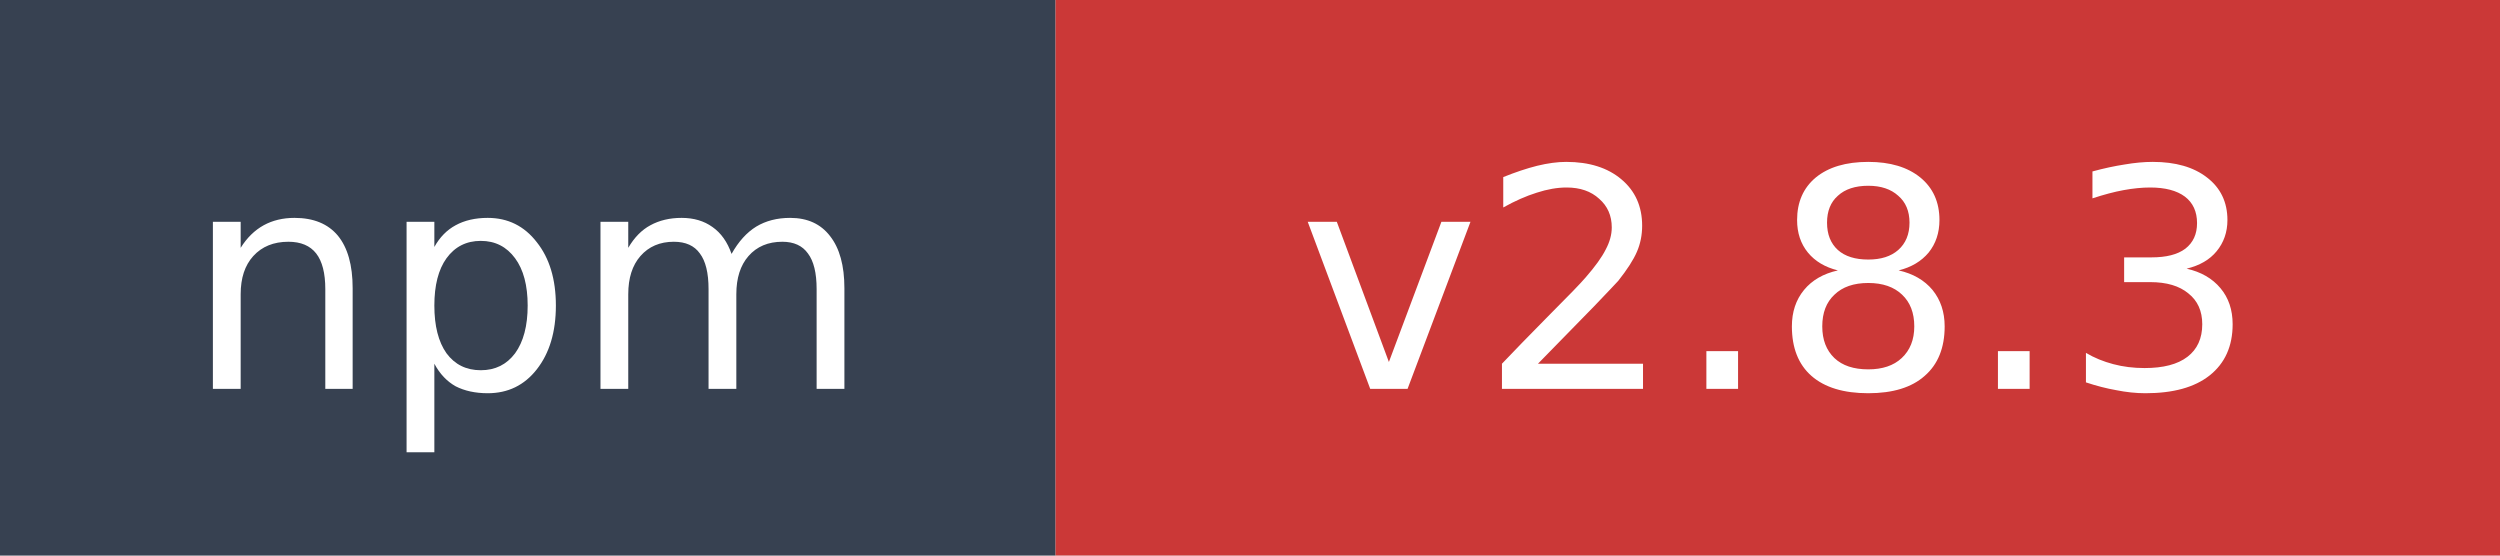
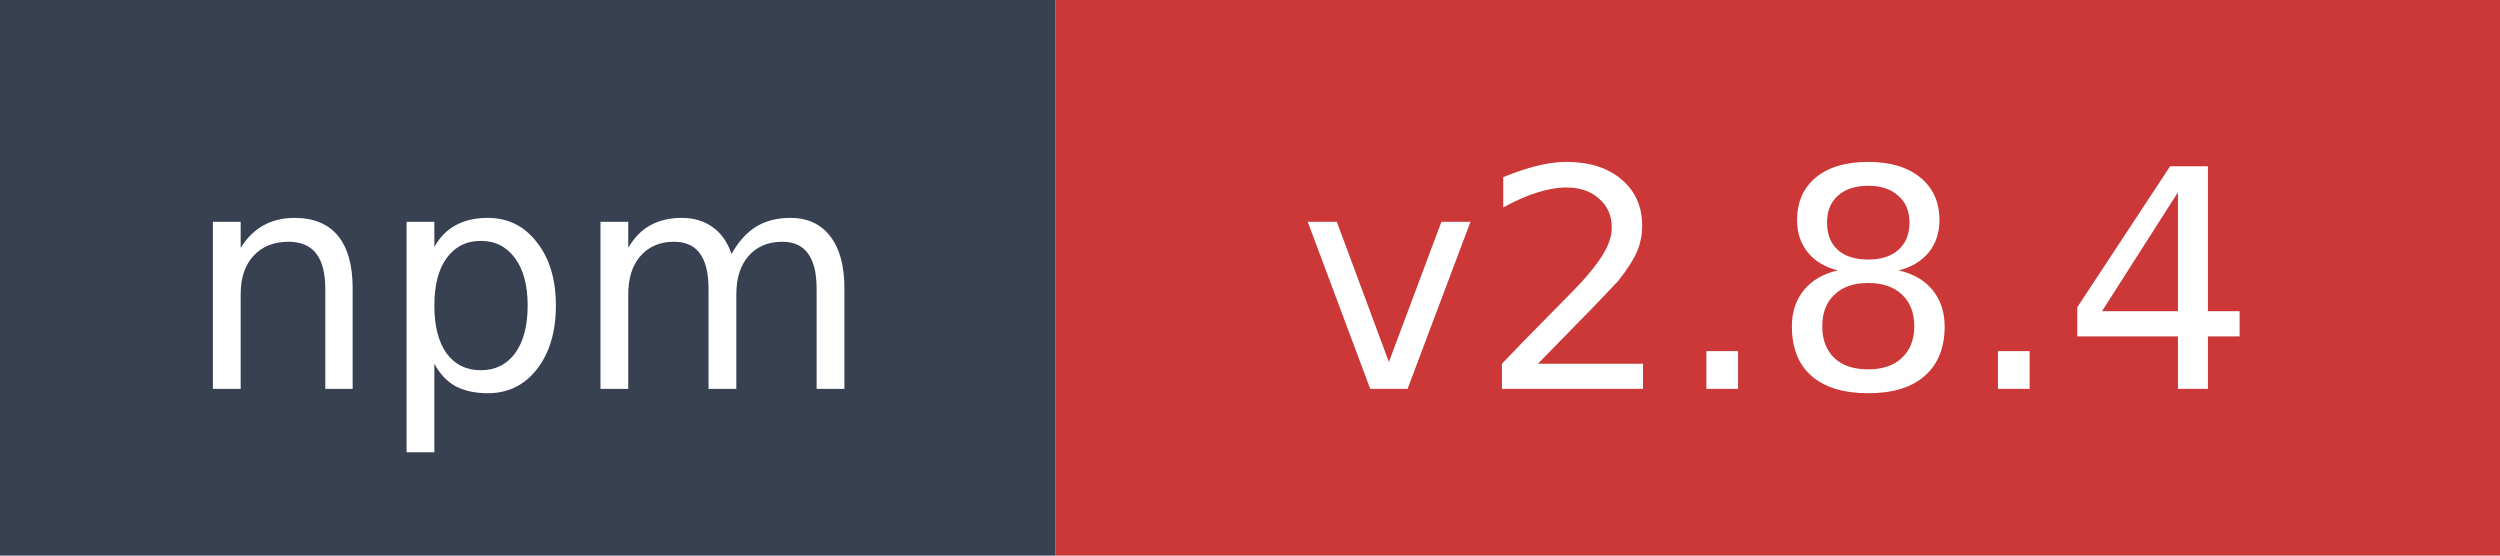
- <svg xmlns="http://www.w3.org/2000/svg" width="90" height="20" role="img" aria-label="npm: v2.8.3">
+ <svg xmlns="http://www.w3.org/2000/svg" width="90" height="20" role="img" aria-label="npm: v2.8.4">
  <rect width="38" height="20" fill="#374151" />
  <rect x="38" width="52" height="20" fill="#cb3837" />
  <text x="19" y="14" fill="#ffffff" font-family="Verdana,Geneva,DejaVu Sans,sans-serif" font-size="11" text-anchor="middle">npm</text>
-   <text x="64" y="14" fill="#ffffff" font-family="Verdana,Geneva,DejaVu Sans,sans-serif" font-size="11" text-anchor="middle">v2.8.3</text>
+   <text x="64" y="14" fill="#ffffff" font-family="Verdana,Geneva,DejaVu Sans,sans-serif" font-size="11" text-anchor="middle">v2.8.4</text>
</svg>
